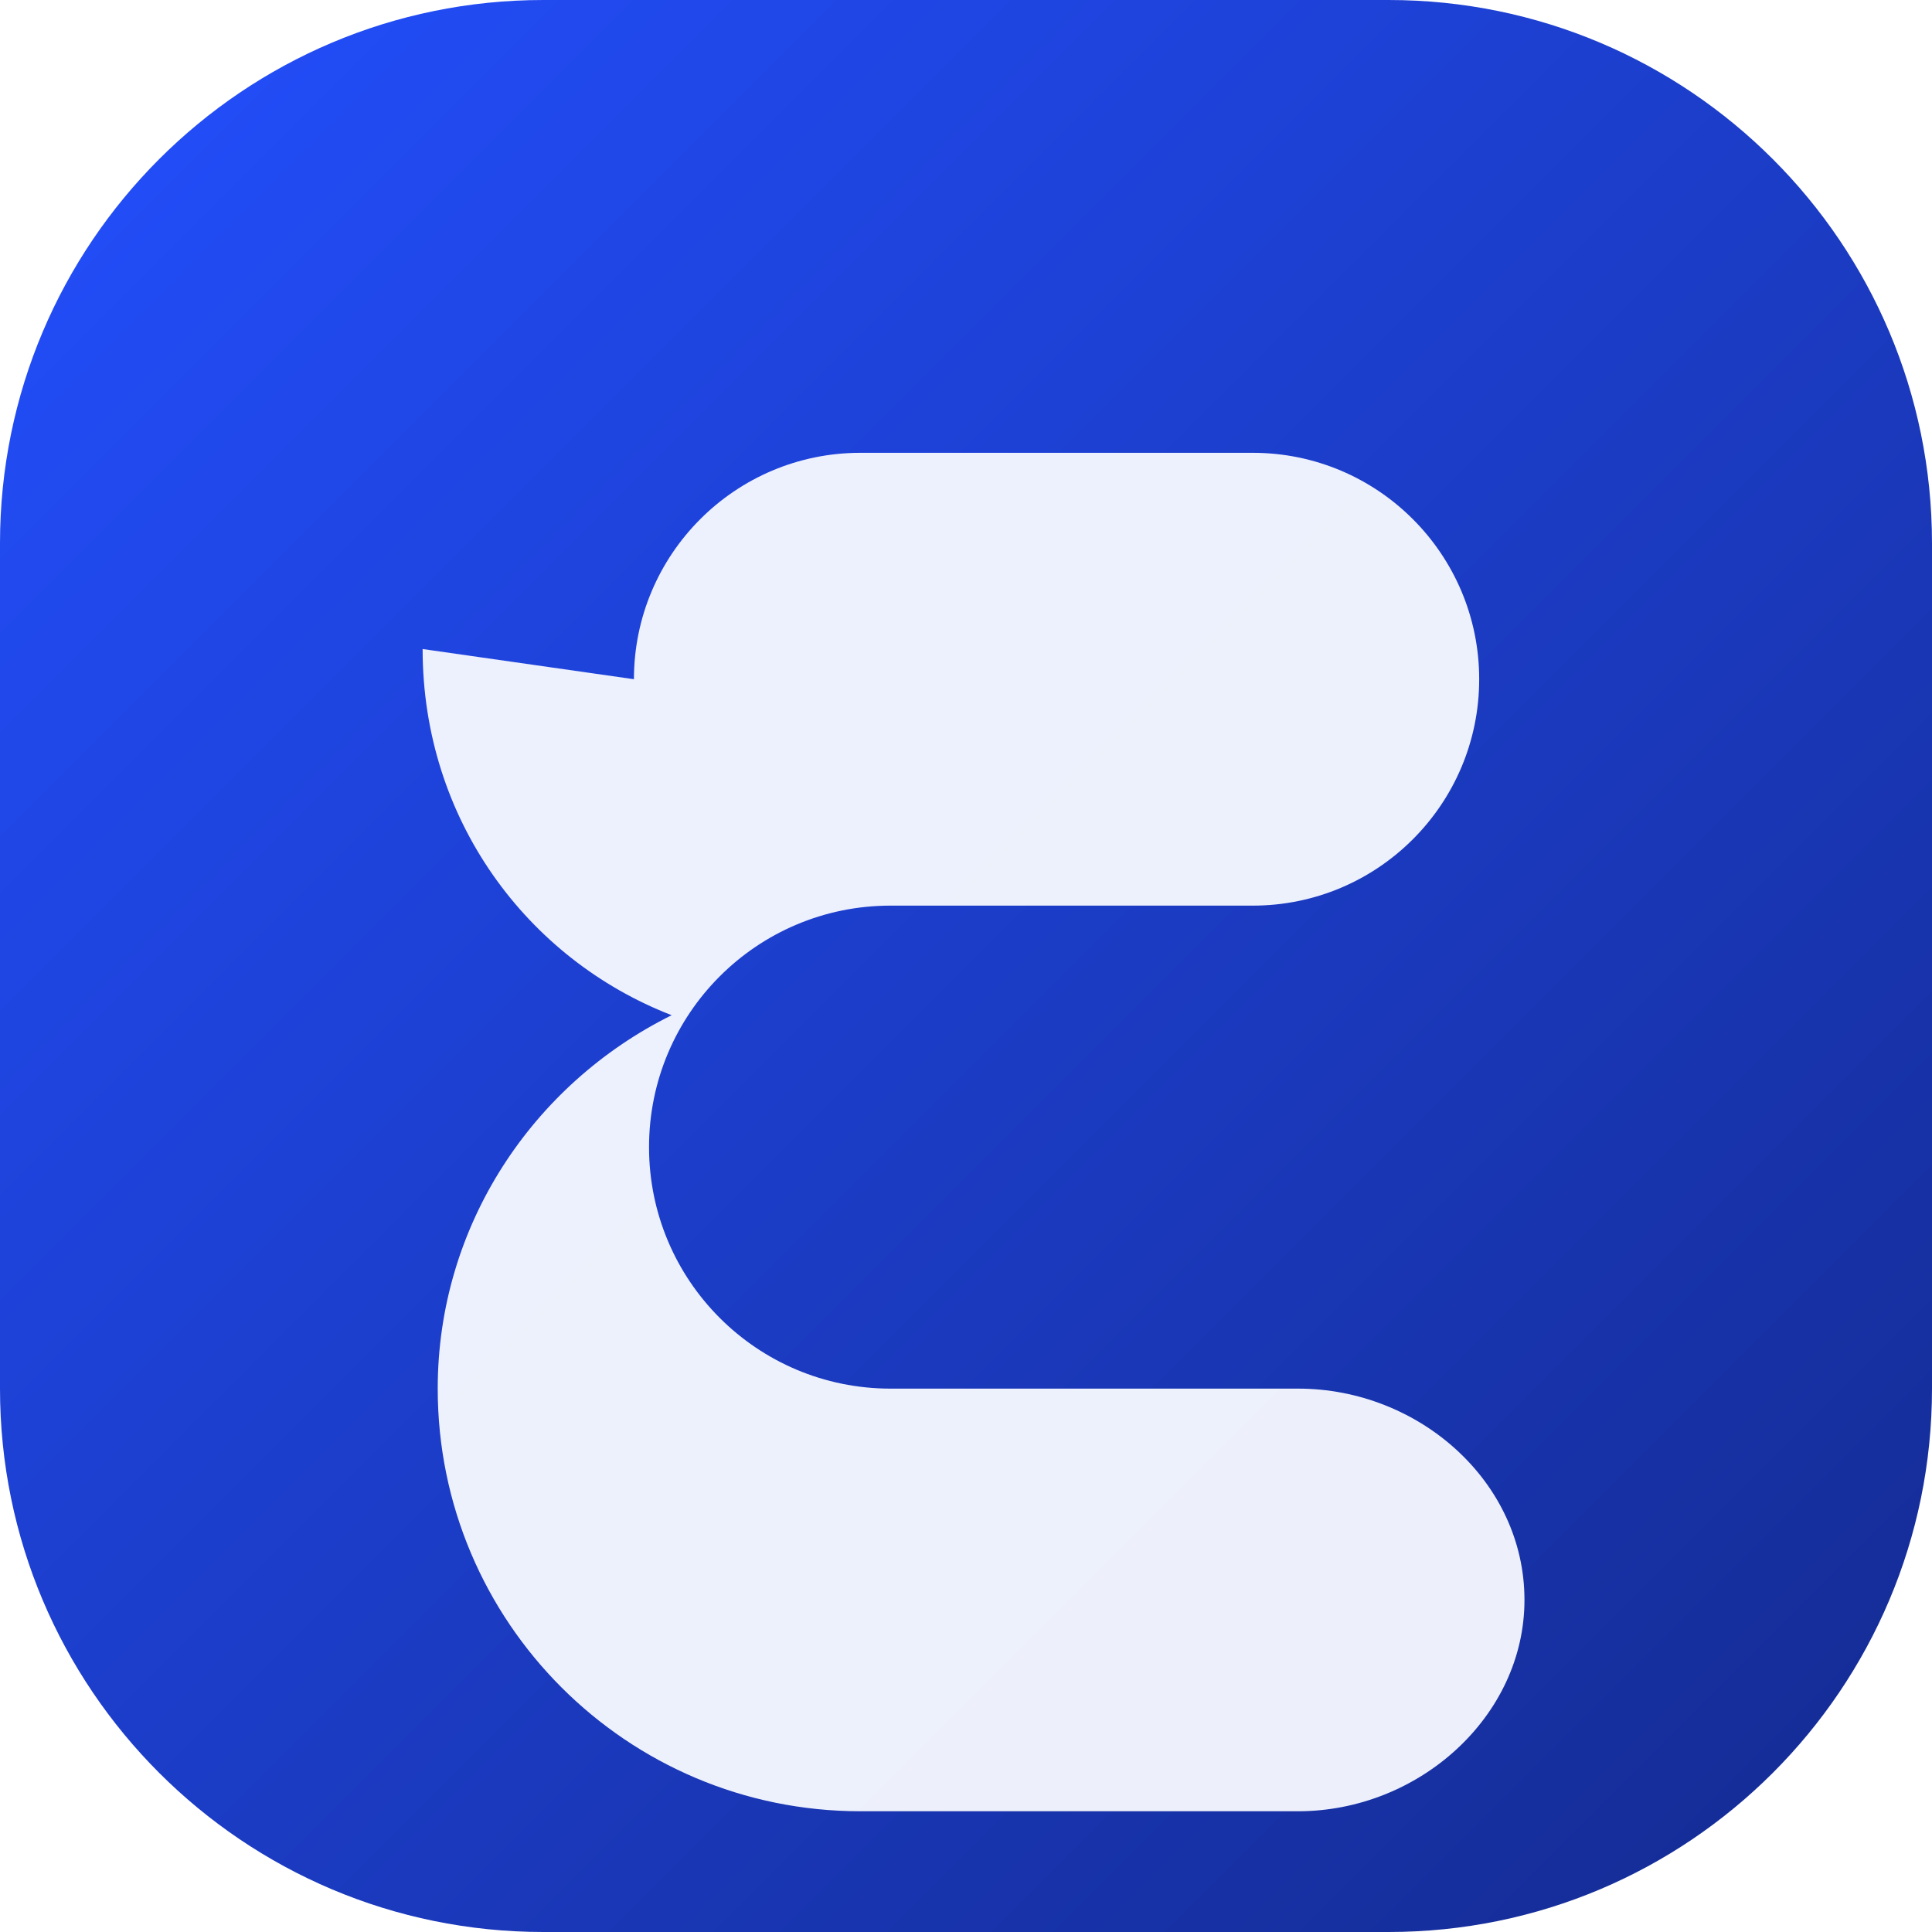
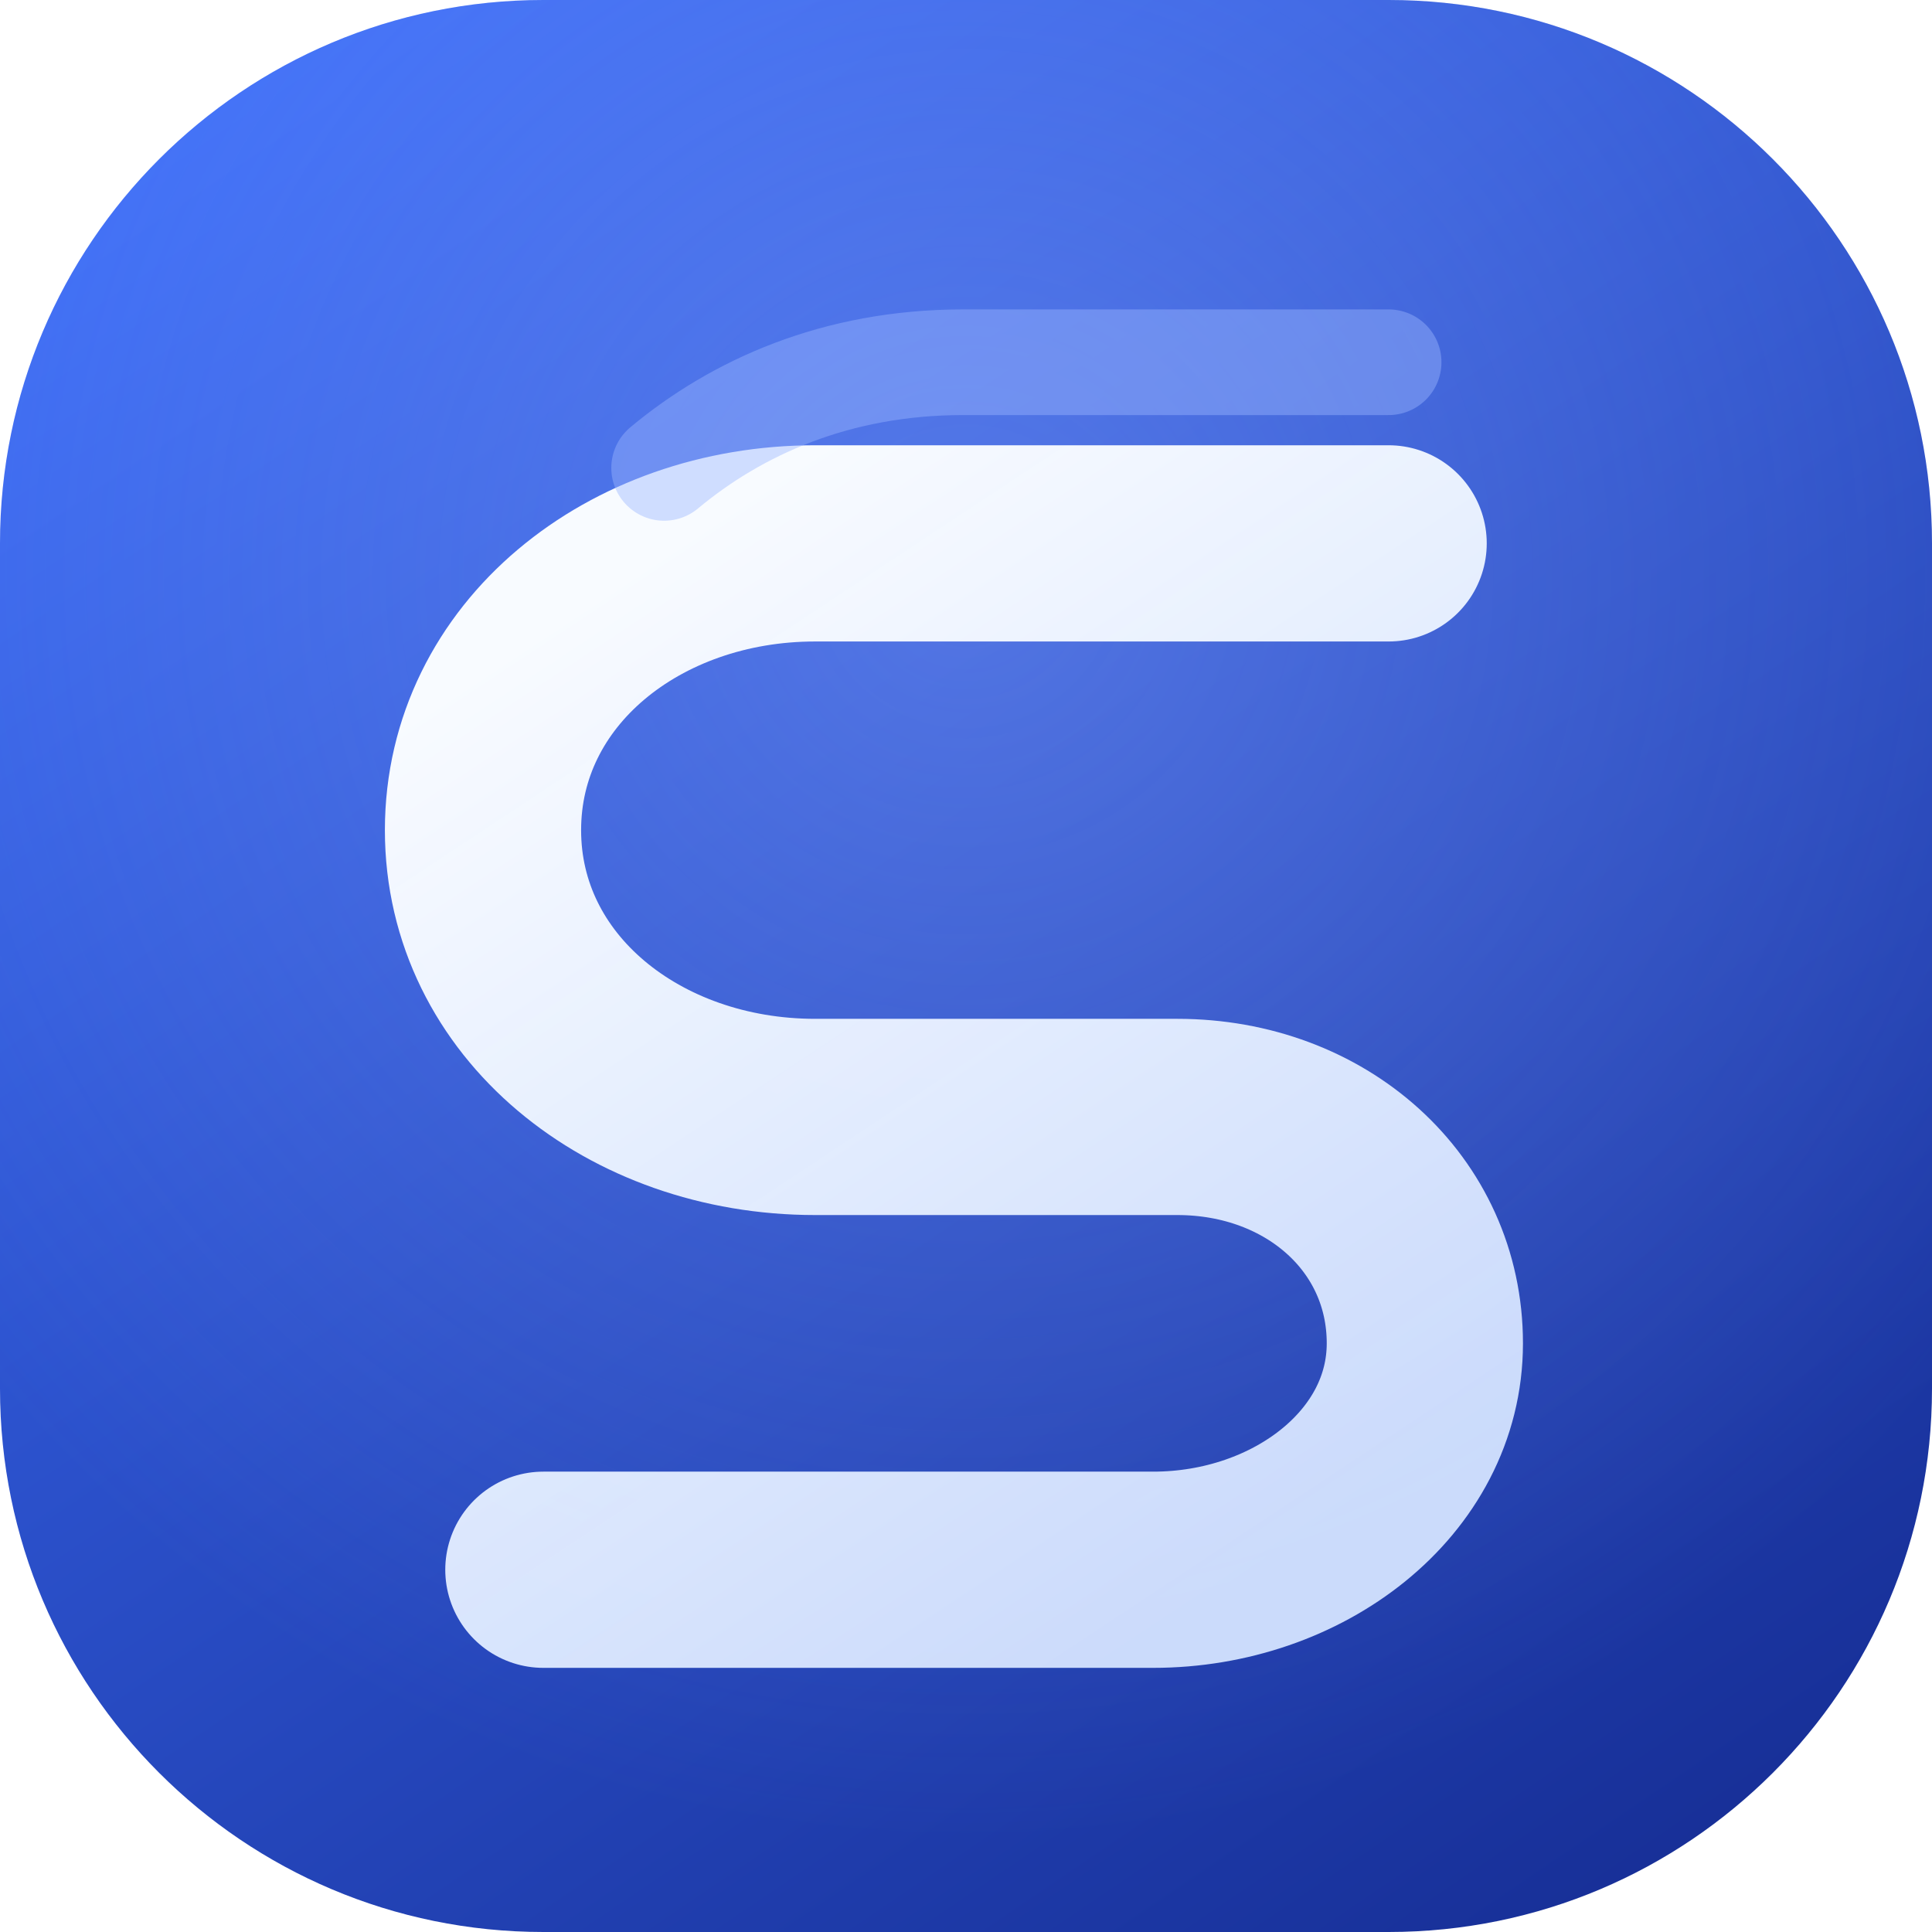
<svg xmlns="http://www.w3.org/2000/svg" viewBox="0 0 64 64" role="img" aria-labelledby="logoTitle logoDesc">
  <defs>
-     <linearGradient id="grad" x1="0%" y1="0%" x2="100%" y2="100%">
-       <stop offset="0%" stop-color="#234FFF" />
-       <stop offset="100%" stop-color="#142A8F" />
+     <linearGradient id="bgGradient" x1="0%" y1="0%" x2="100%" y2="100%" gradientTransform="rotate(12 0.5 0.5)">
+       <stop offset="0%" stop-color="#3f72ff" />
+       <stop offset="100%" stop-color="#142a8f" />
    </linearGradient>
+     <linearGradient id="sGradient" x1="20%" y1="0%" x2="80%" y2="100%">
+       <stop offset="0%" stop-color="#f8fbff" />
+       <stop offset="100%" stop-color="#d4e3ff" stop-opacity="0.95" />
+     </linearGradient>
+     <radialGradient id="glow" cx="50%" cy="30%" r="65%">
+       <stop offset="0%" stop-color="#8ea9ff" stop-opacity="0.38" />
+       <stop offset="100%" stop-color="#8ea9ff" stop-opacity="0" />
+     </radialGradient>
  </defs>
-   <rect width="64" height="64" rx="18" fill="url(#grad)" />
-   <path d="M21 22.5c0-4.14 3.36-7.5 7.5-7.5h13c4.14 0 7.5 3.36 7.5 7.5s-3.36 7.5-7.5 7.5h-12c-4.42 0-8 3.58-8 8s3.58 8 8 8h13.5c4 0 7.5 3.08 7.5 7 0 3.86-3.5 7-7.5 7H28.5c-7.73 0-14-6.27-14-14 0-5.4 3.15-10.09 7.75-12.37-4.8-1.86-8.25-6.5-8.25-12.13z" fill="#F8FAFF" opacity="0.95" />
+   <rect width="64" height="64" rx="18" fill="url(#bgGradient)" />
+   <rect width="64" height="64" rx="18" fill="url(#glow)" />
+   <path d="M46 18H27c-6 0-11 4-11 9.5S21 37 27 37h12c4.6 0 8.2 3.2 8.2 7.5S43 52 38.2 52H18" fill="none" stroke="url(#sGradient)" stroke-width="6.5" stroke-linecap="round" stroke-linejoin="round" />
+   <path d="M22 15.5c2.4-2 5.7-3.5 9.9-3.5H46" fill="none" stroke="#9bb6ff" stroke-opacity="0.44" stroke-width="3.5" stroke-linecap="round" />
</svg>
